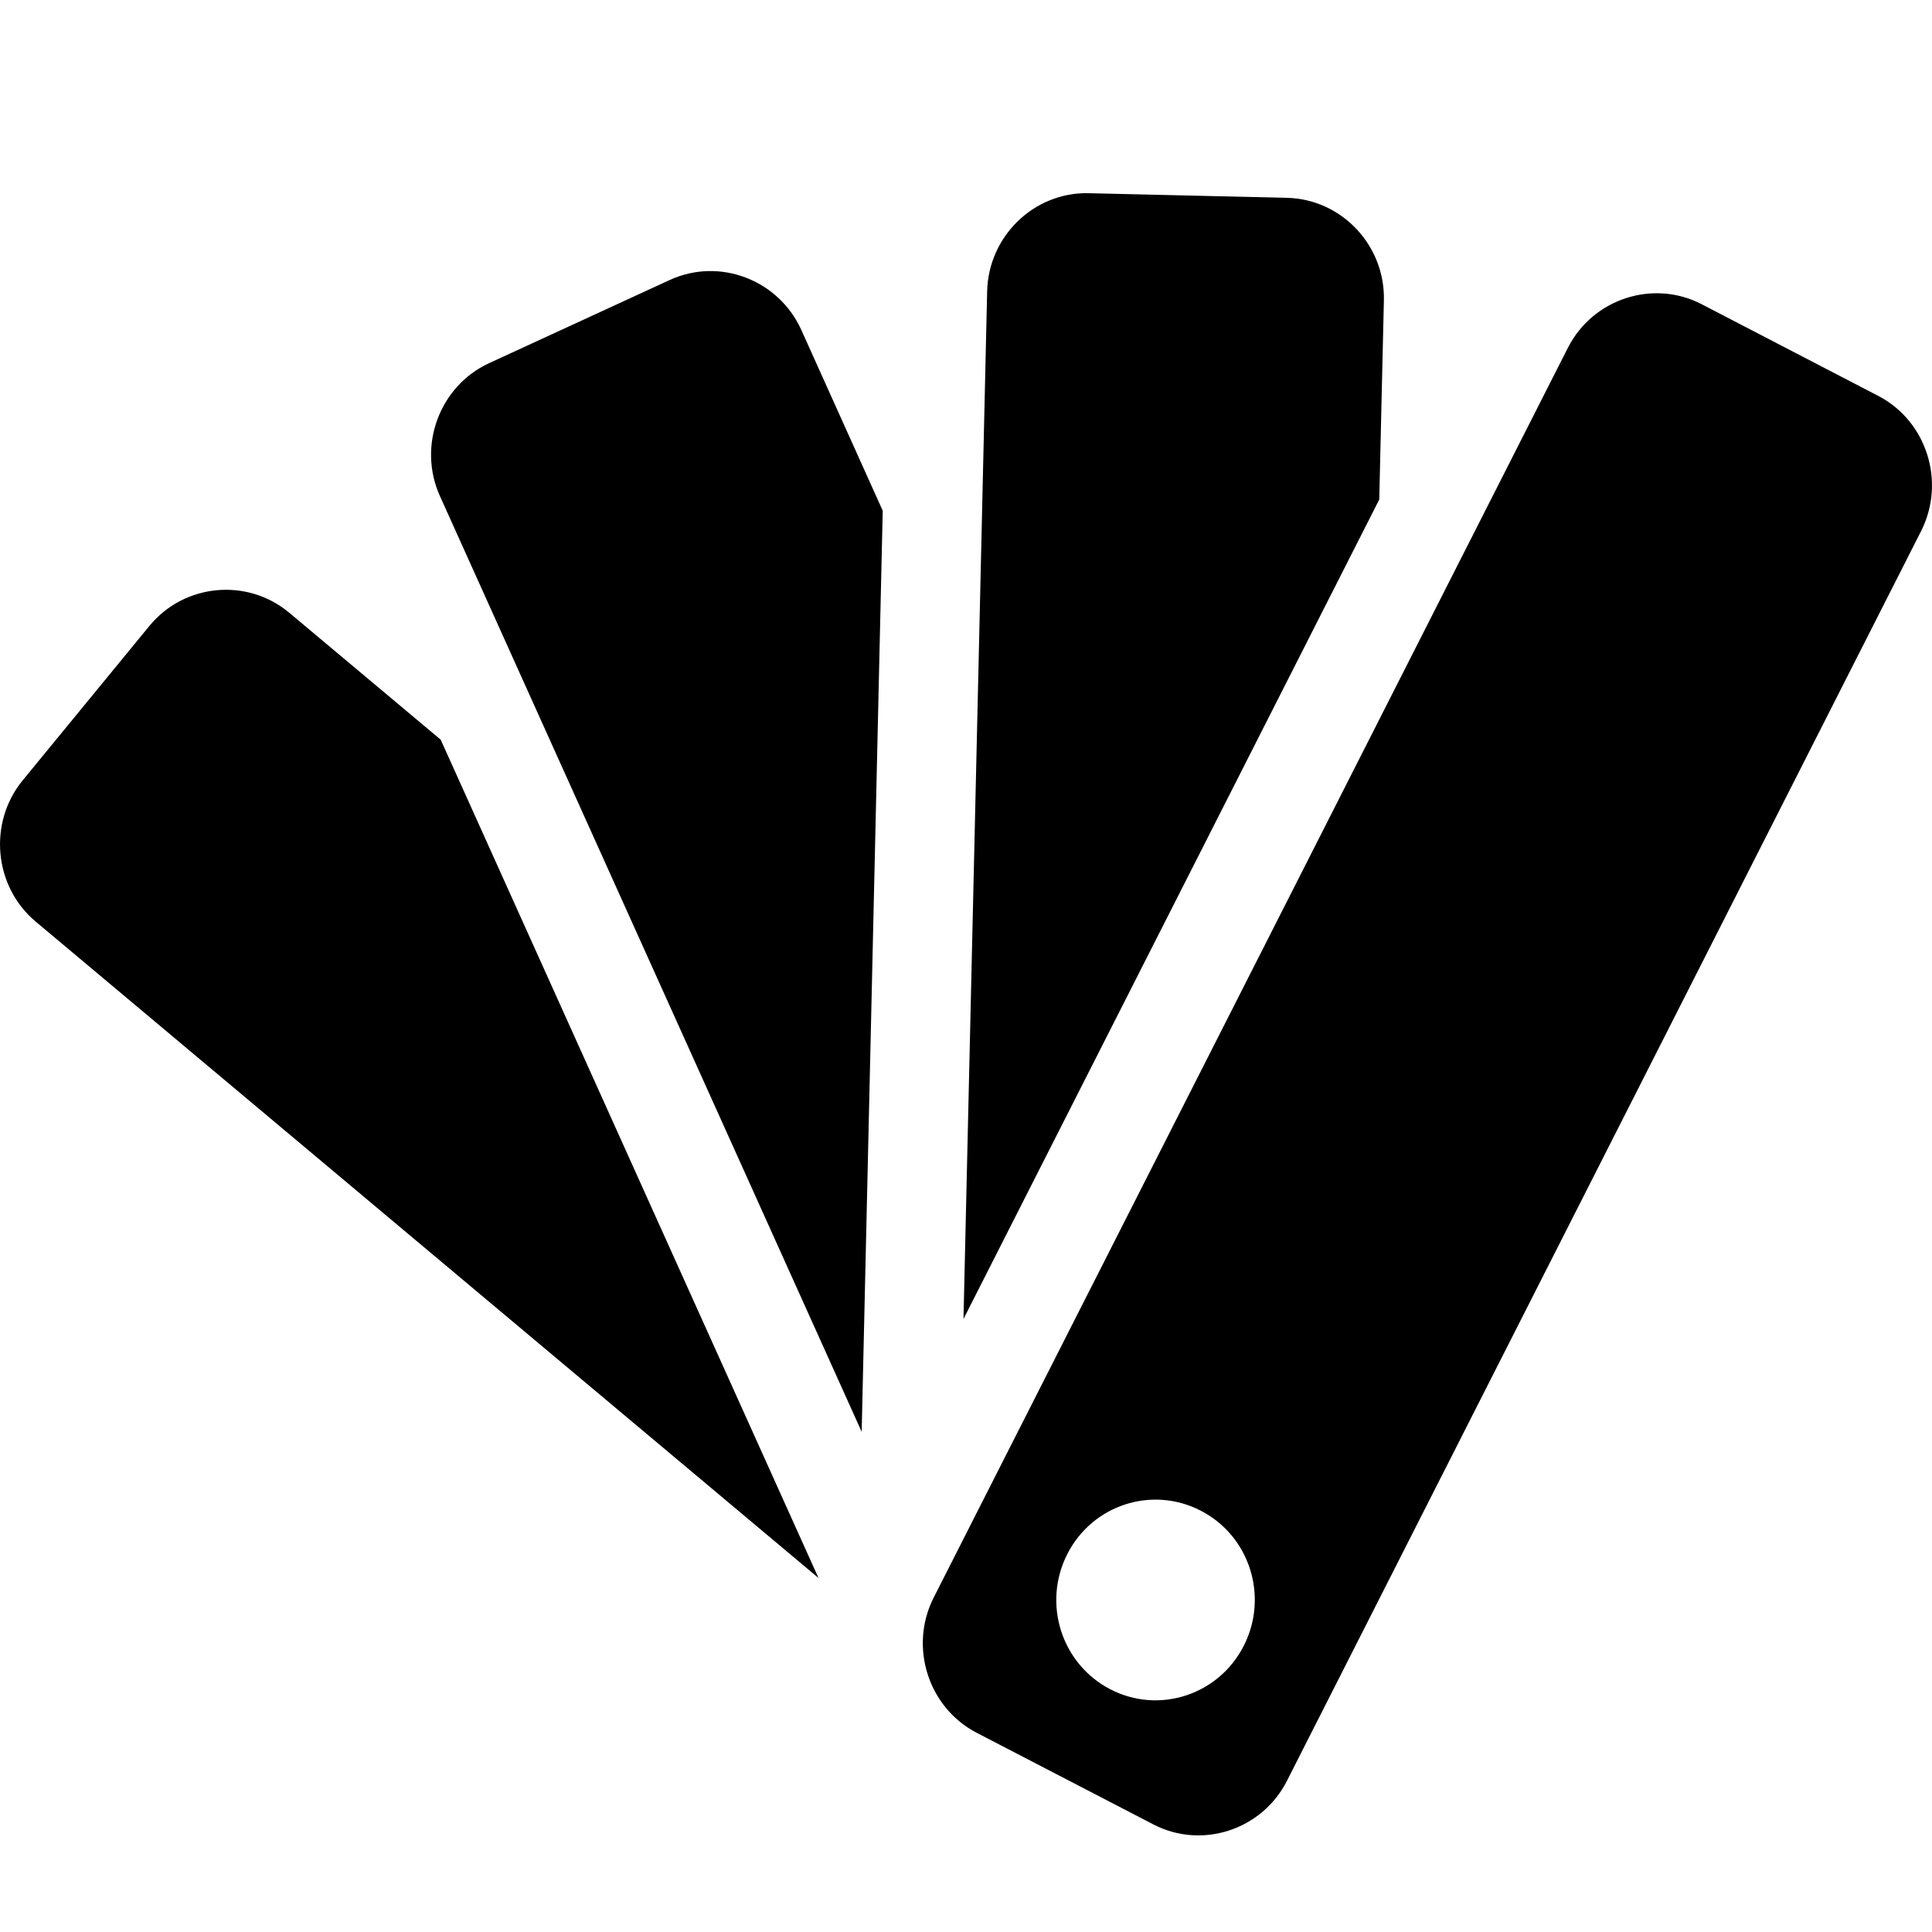
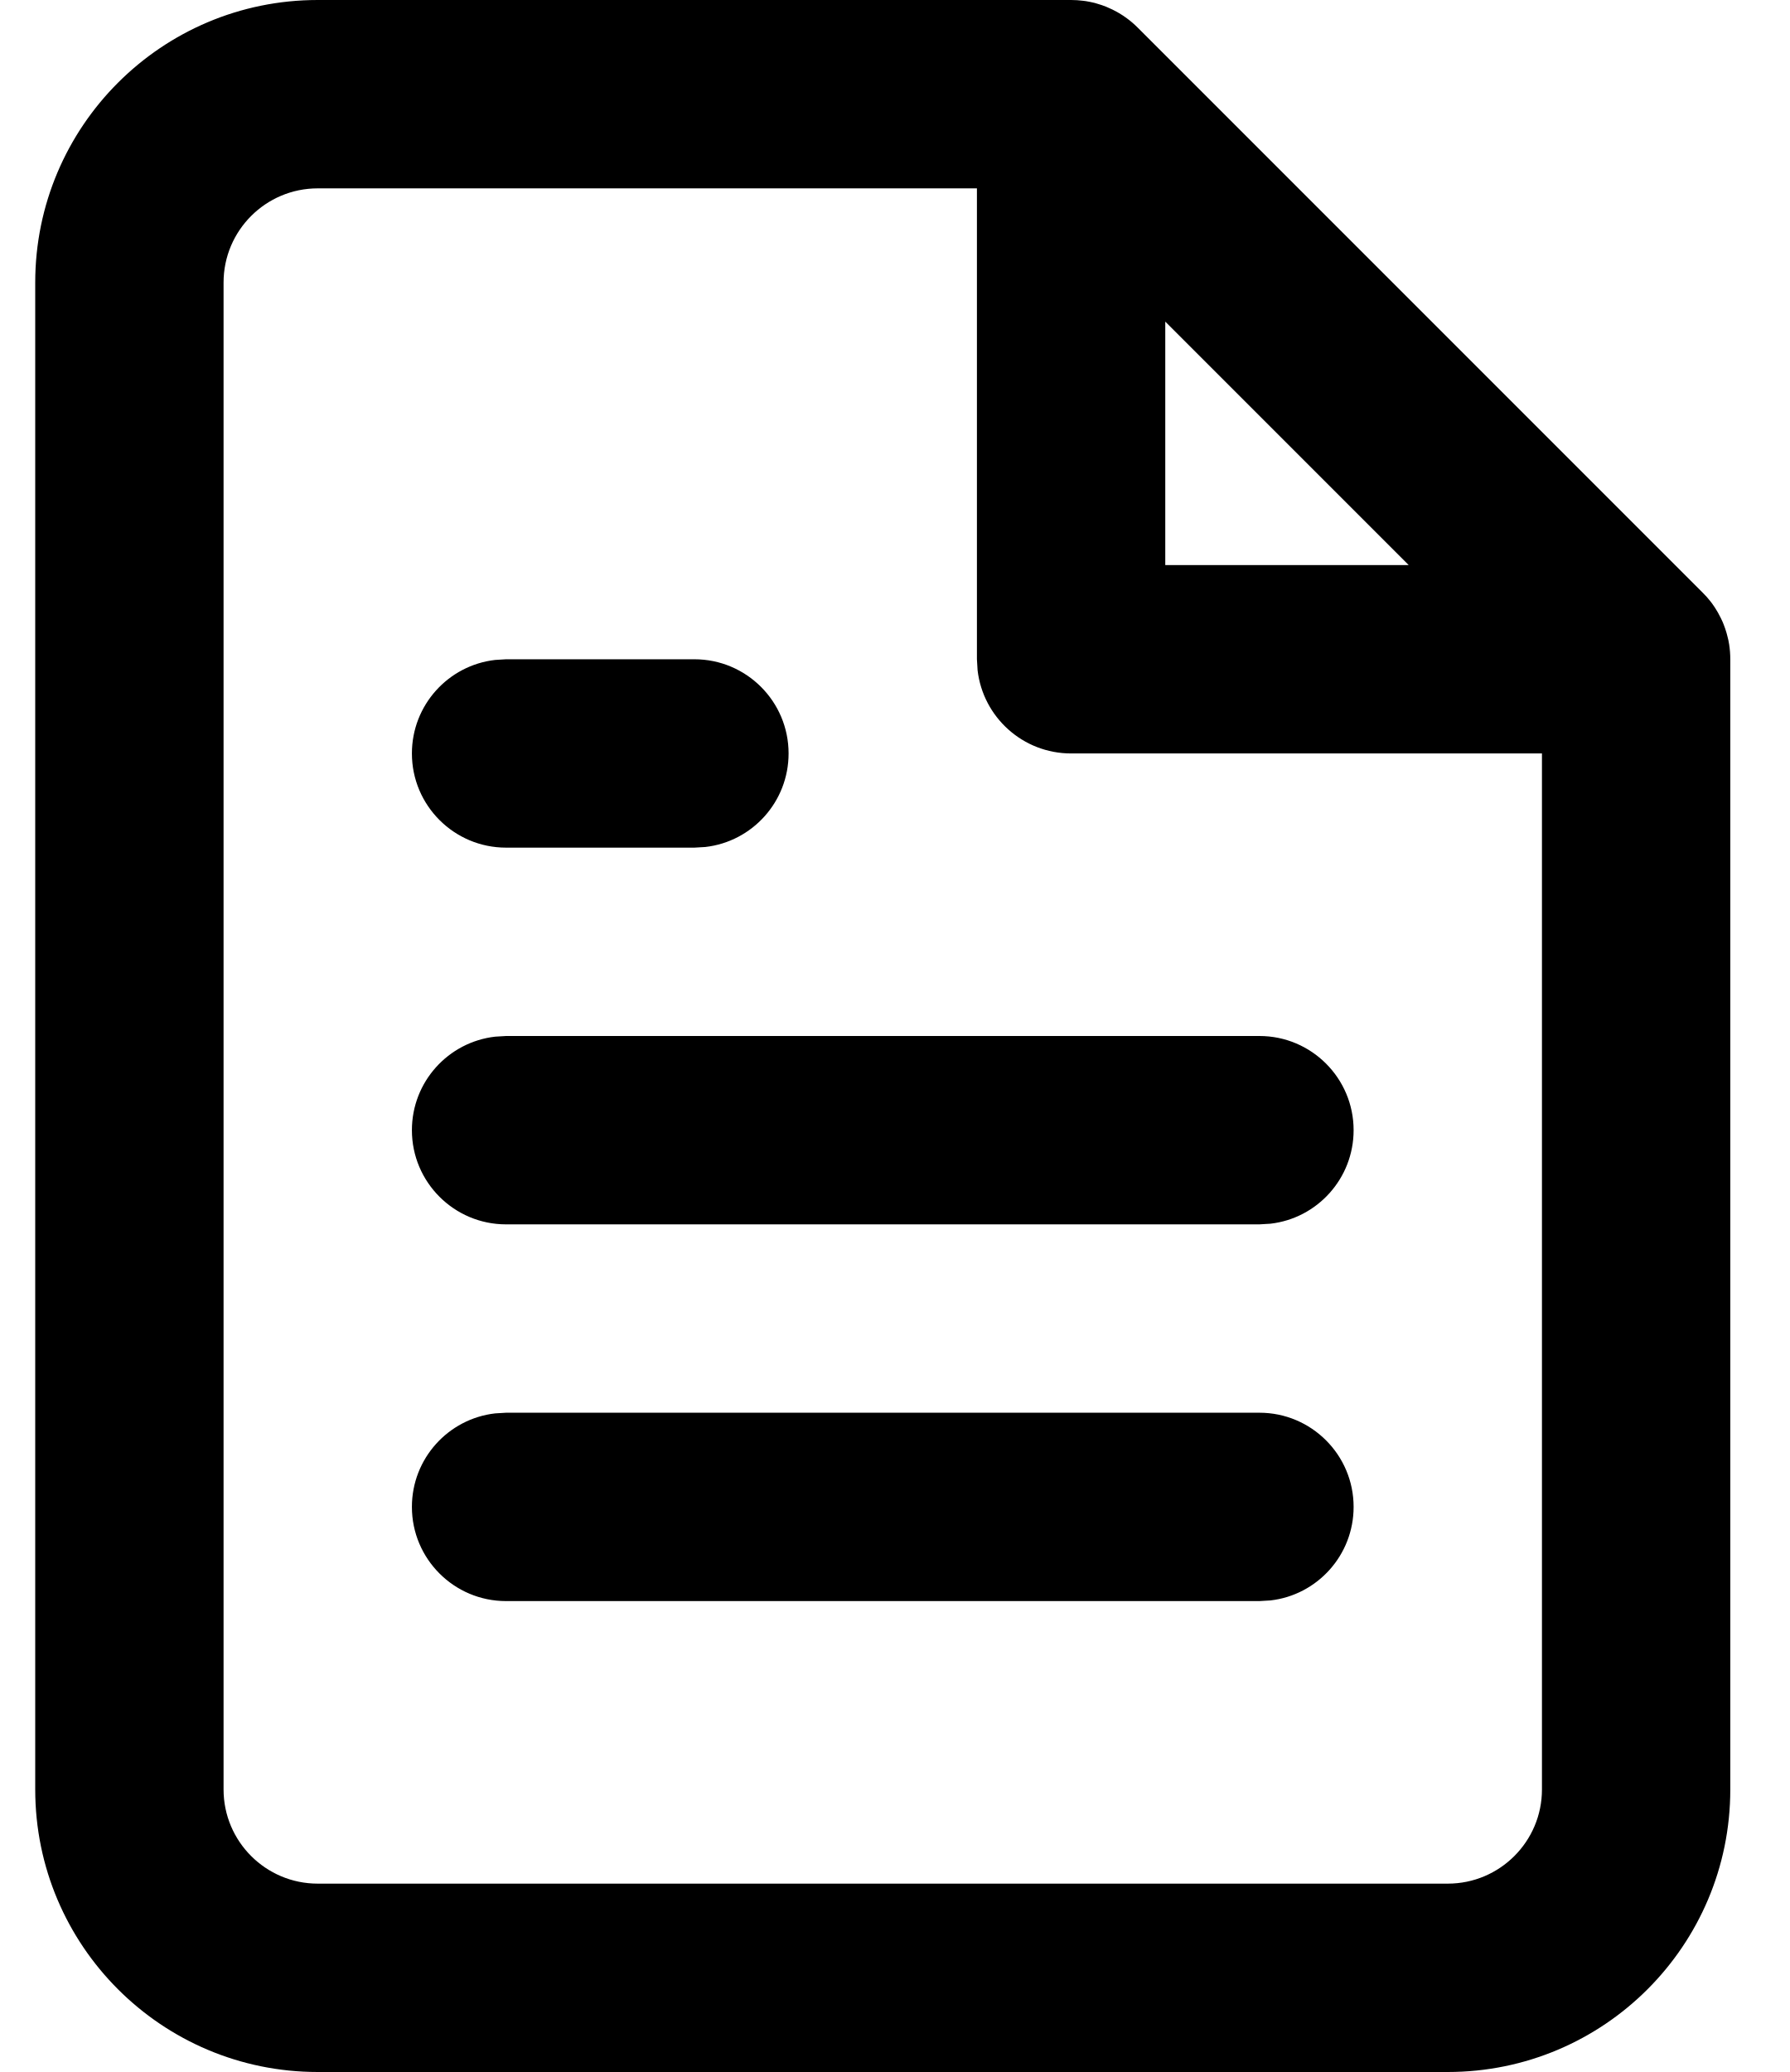
- <svg xmlns="http://www.w3.org/2000/svg" width="20" height="20" viewBox="0 0 20 20">
-   <path d="M2.993,6.342 C2.558,5.979 1.907,6.041 1.547,6.479 L0.235,8.078 C-0.125,8.517 -0.064,9.177 0.369,9.54 L8.473,16.335 L4.562,7.657 L2.993,6.342 Z M6.932,2.899 L5.062,3.76 C4.549,3.997 4.32,4.617 4.554,5.135 L8.92,14.822 L9.138,5.287 L8.294,3.413 C8.058,2.894 7.445,2.662 6.932,2.899 Z M14.326,3.111 C14.34,2.539 13.888,2.062 13.324,2.048 L11.269,2 C10.705,1.987 10.233,2.444 10.219,3.014 L9.974,13.654 L14.278,5.171 L14.326,3.111 Z M19.443,4.098 L17.615,3.149 C17.113,2.889 16.489,3.092 16.231,3.6 L9.665,16.539 C9.408,17.047 9.608,17.677 10.111,17.938 L11.939,18.886 C12.441,19.147 13.064,18.944 13.322,18.436 L19.887,5.498 C20.145,4.988 19.945,4.358 19.443,4.098 Z M12.876,17.036 C12.617,17.547 11.998,17.749 11.493,17.487 C10.988,17.225 10.789,16.6 11.048,16.089 C11.307,15.578 11.926,15.377 12.431,15.639 C12.937,15.9 13.135,16.526 12.876,17.036 Z" />
+ <svg xmlns="http://www.w3.org/2000/svg" width="19" height="22" viewBox="0 0 19 22">
+   <path d="M333.374,156 C333.417,156 333.459,156.003 333.5,156.008 C333.51,156.009 333.521,156.011 333.531,156.012 C333.563,156.017 333.593,156.024 333.624,156.031 C333.634,156.034 333.644,156.037 333.654,156.04 C333.685,156.049 333.715,156.059 333.745,156.071 C333.754,156.075 333.763,156.079 333.772,156.083 C333.8,156.095 333.828,156.108 333.854,156.123 C333.865,156.129 333.875,156.135 333.886,156.141 C333.914,156.157 333.941,156.176 333.967,156.195 C334.007,156.224 334.045,156.257 334.081,156.293 L333.988,156.211 C333.992,156.214 333.996,156.217 334,156.22 L334.081,156.293 L340.081,162.293 C340.111,162.322 340.138,162.353 340.164,162.386 C340.169,162.394 340.174,162.4 340.18,162.407 C340.199,162.433 340.217,162.46 340.233,162.488 C340.24,162.499 340.246,162.509 340.251,162.52 C340.266,162.546 340.279,162.574 340.292,162.602 C340.295,162.611 340.299,162.62 340.303,162.629 C340.315,162.659 340.325,162.689 340.334,162.72 C340.337,162.73 340.34,162.74 340.342,162.75 C340.351,162.781 340.357,162.812 340.362,162.843 C340.37,162.895 340.374,162.947 340.374,163 L340.366,162.874 C340.367,162.877 340.367,162.88 340.367,162.883 L340.374,163 L340.374,175 C340.374,176.657 339.031,178 337.374,178 L337.374,178 L325.374,178 C323.717,178 322.374,176.657 322.374,175 L322.374,175 L322.374,159 C322.374,157.343 323.717,156 325.374,156 L325.374,156 L333.374,156 L333.374,156 Z M332.374,158 L325.374,158 C324.822,158 324.374,158.448 324.374,159 L324.374,159 L324.374,175 C324.374,175.552 324.822,176 325.374,176 L325.374,176 L337.374,176 C337.926,176 338.374,175.552 338.374,175 L338.374,175 L338.374,164 L333.374,164 C332.861,164 332.439,163.614 332.381,163.117 L332.374,163 L332.374,158 Z M335.374,171 C335.926,171 336.374,171.448 336.374,172 C336.374,172.513 335.988,172.936 335.491,172.993 L335.374,173 L327.374,173 C326.822,173 326.374,172.552 326.374,172 C326.374,171.487 326.76,171.064 327.258,171.007 L327.374,171 L335.374,171 Z M335.374,167 C335.926,167 336.374,167.448 336.374,168 C336.374,168.513 335.988,168.936 335.491,168.993 L335.374,169 L327.374,169 C326.822,169 326.374,168.552 326.374,168 C326.374,167.487 326.76,167.064 327.258,167.007 L327.374,167 L335.374,167 Z M329.374,163 C329.926,163 330.374,163.448 330.374,164 C330.374,164.513 329.988,164.936 329.491,164.993 L329.374,165 L327.374,165 C326.822,165 326.374,164.552 326.374,164 C326.374,163.487 326.76,163.064 327.258,163.007 L327.374,163 L329.374,163 Z M334.374,159.415 L334.374,162 L336.959,162 L334.374,159.415 Z" transform="translate(-322 -156)" />
</svg>
